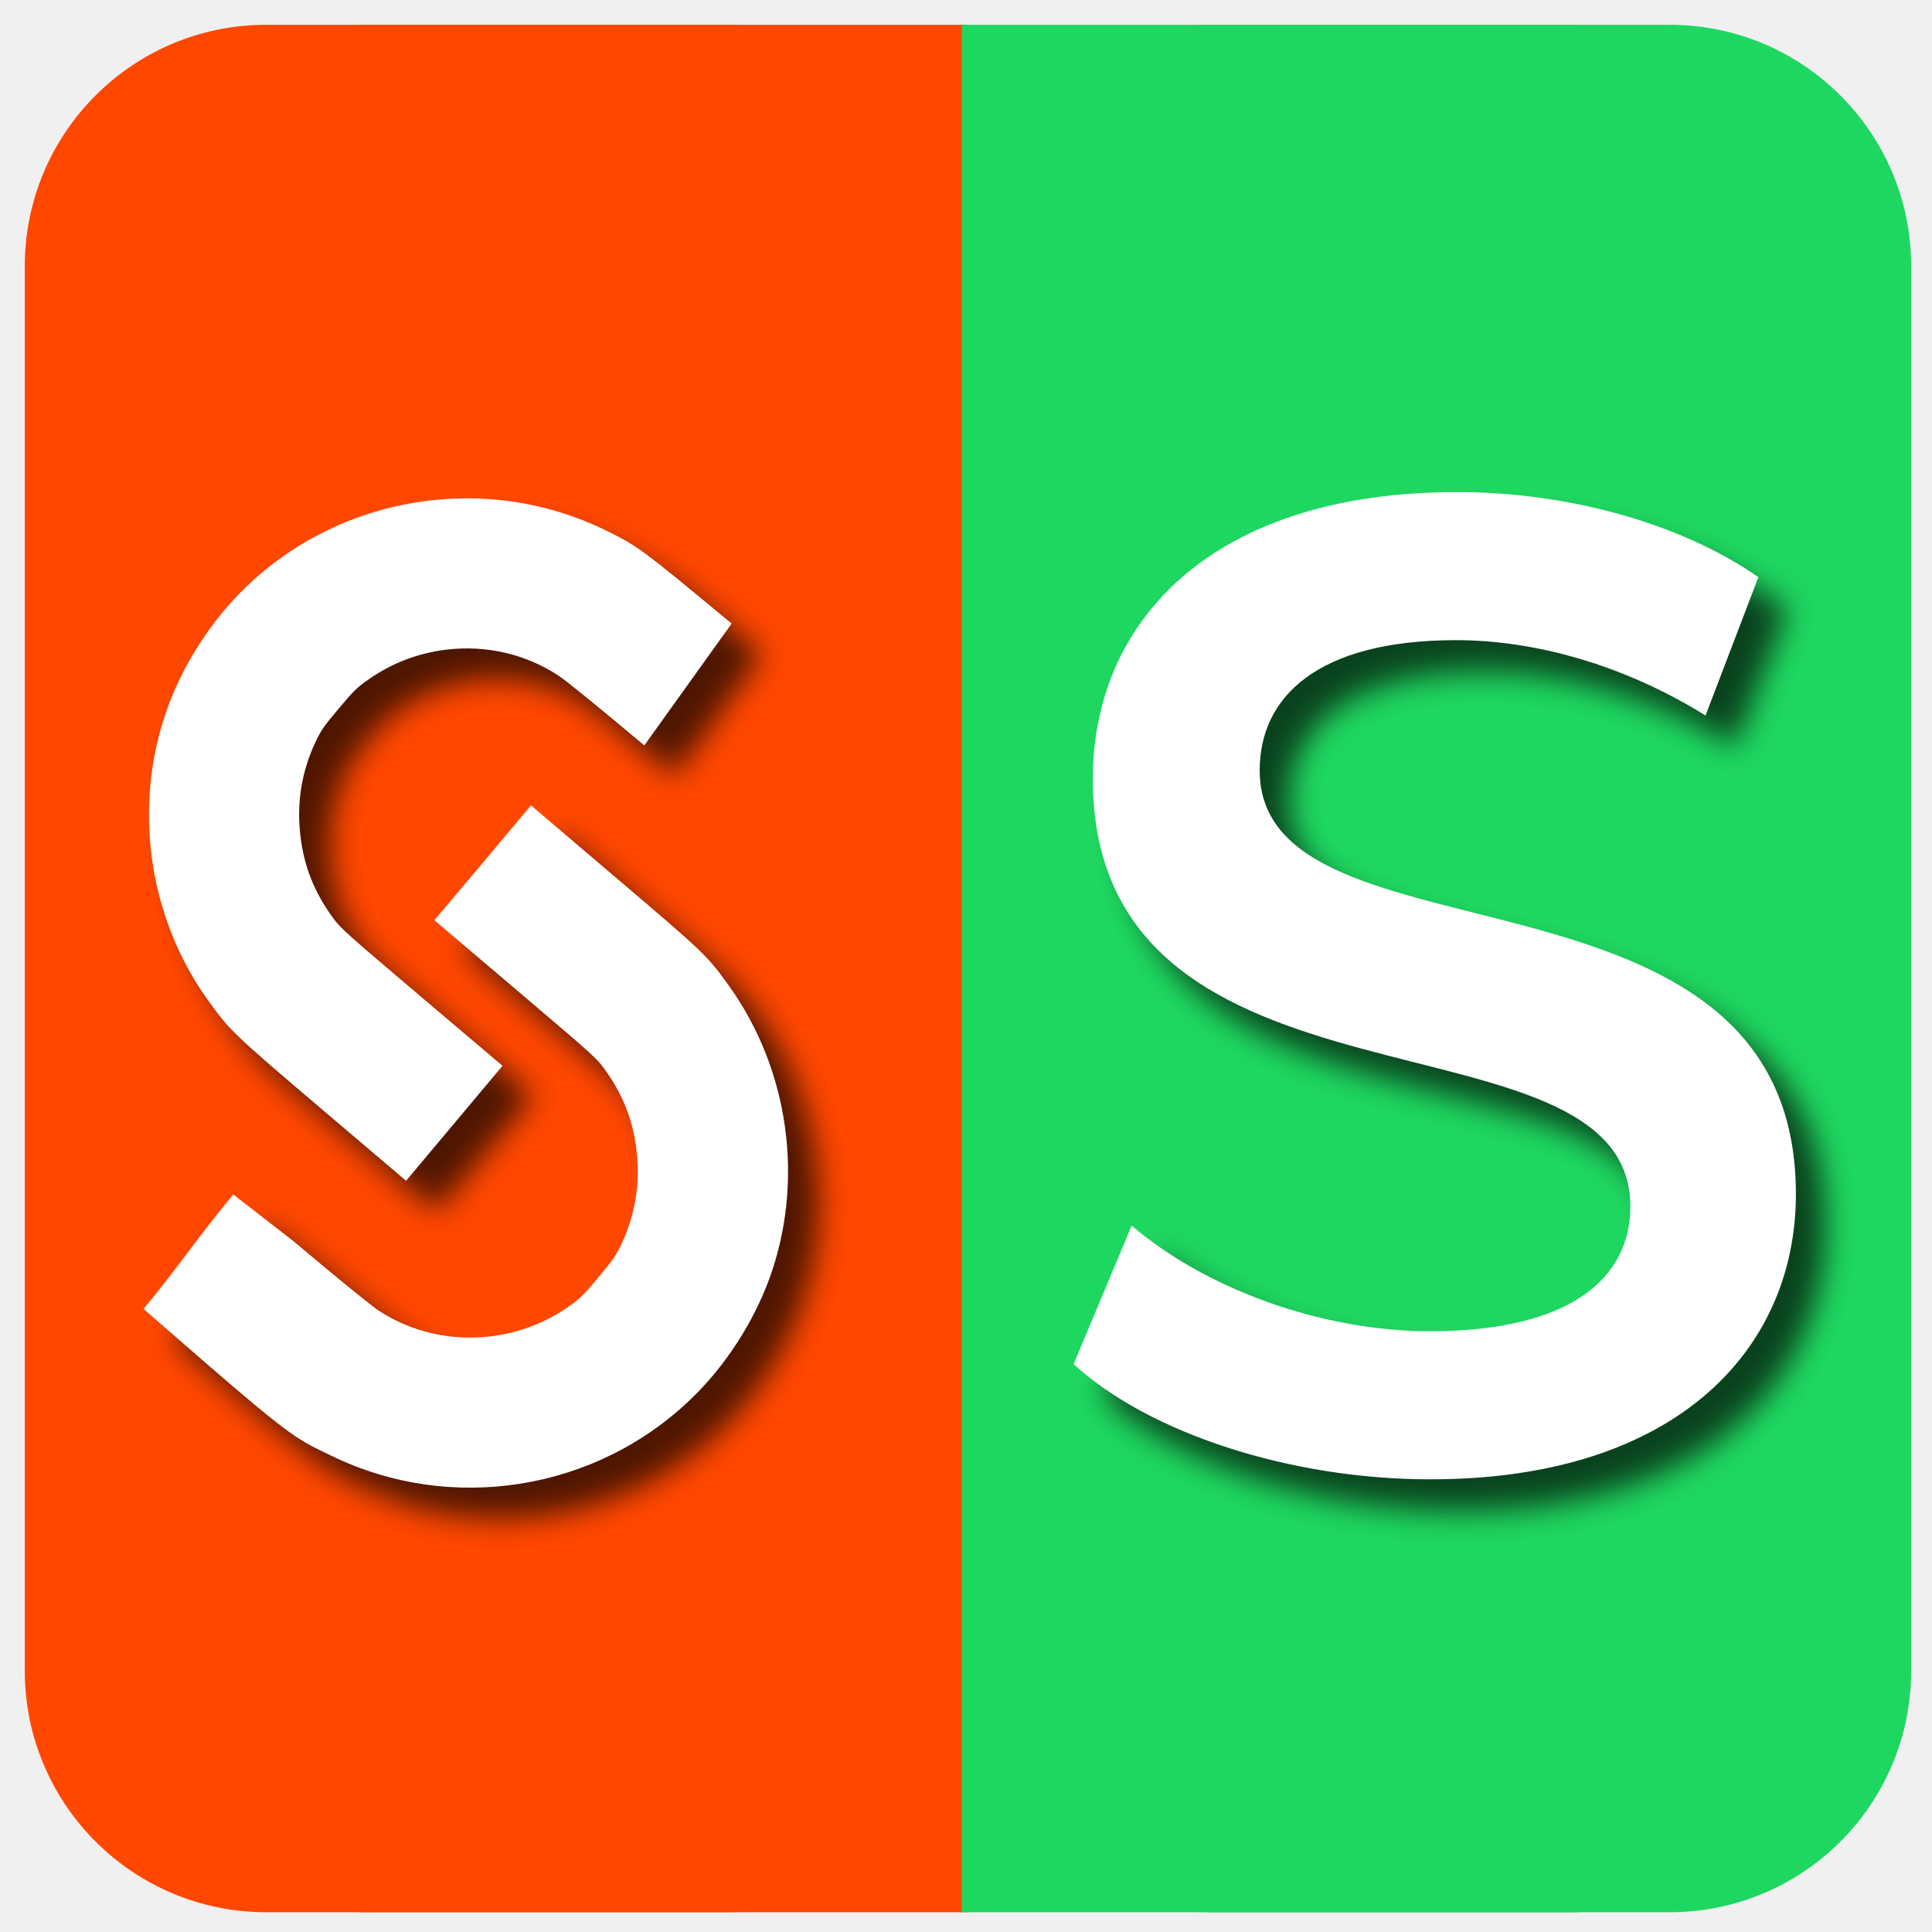
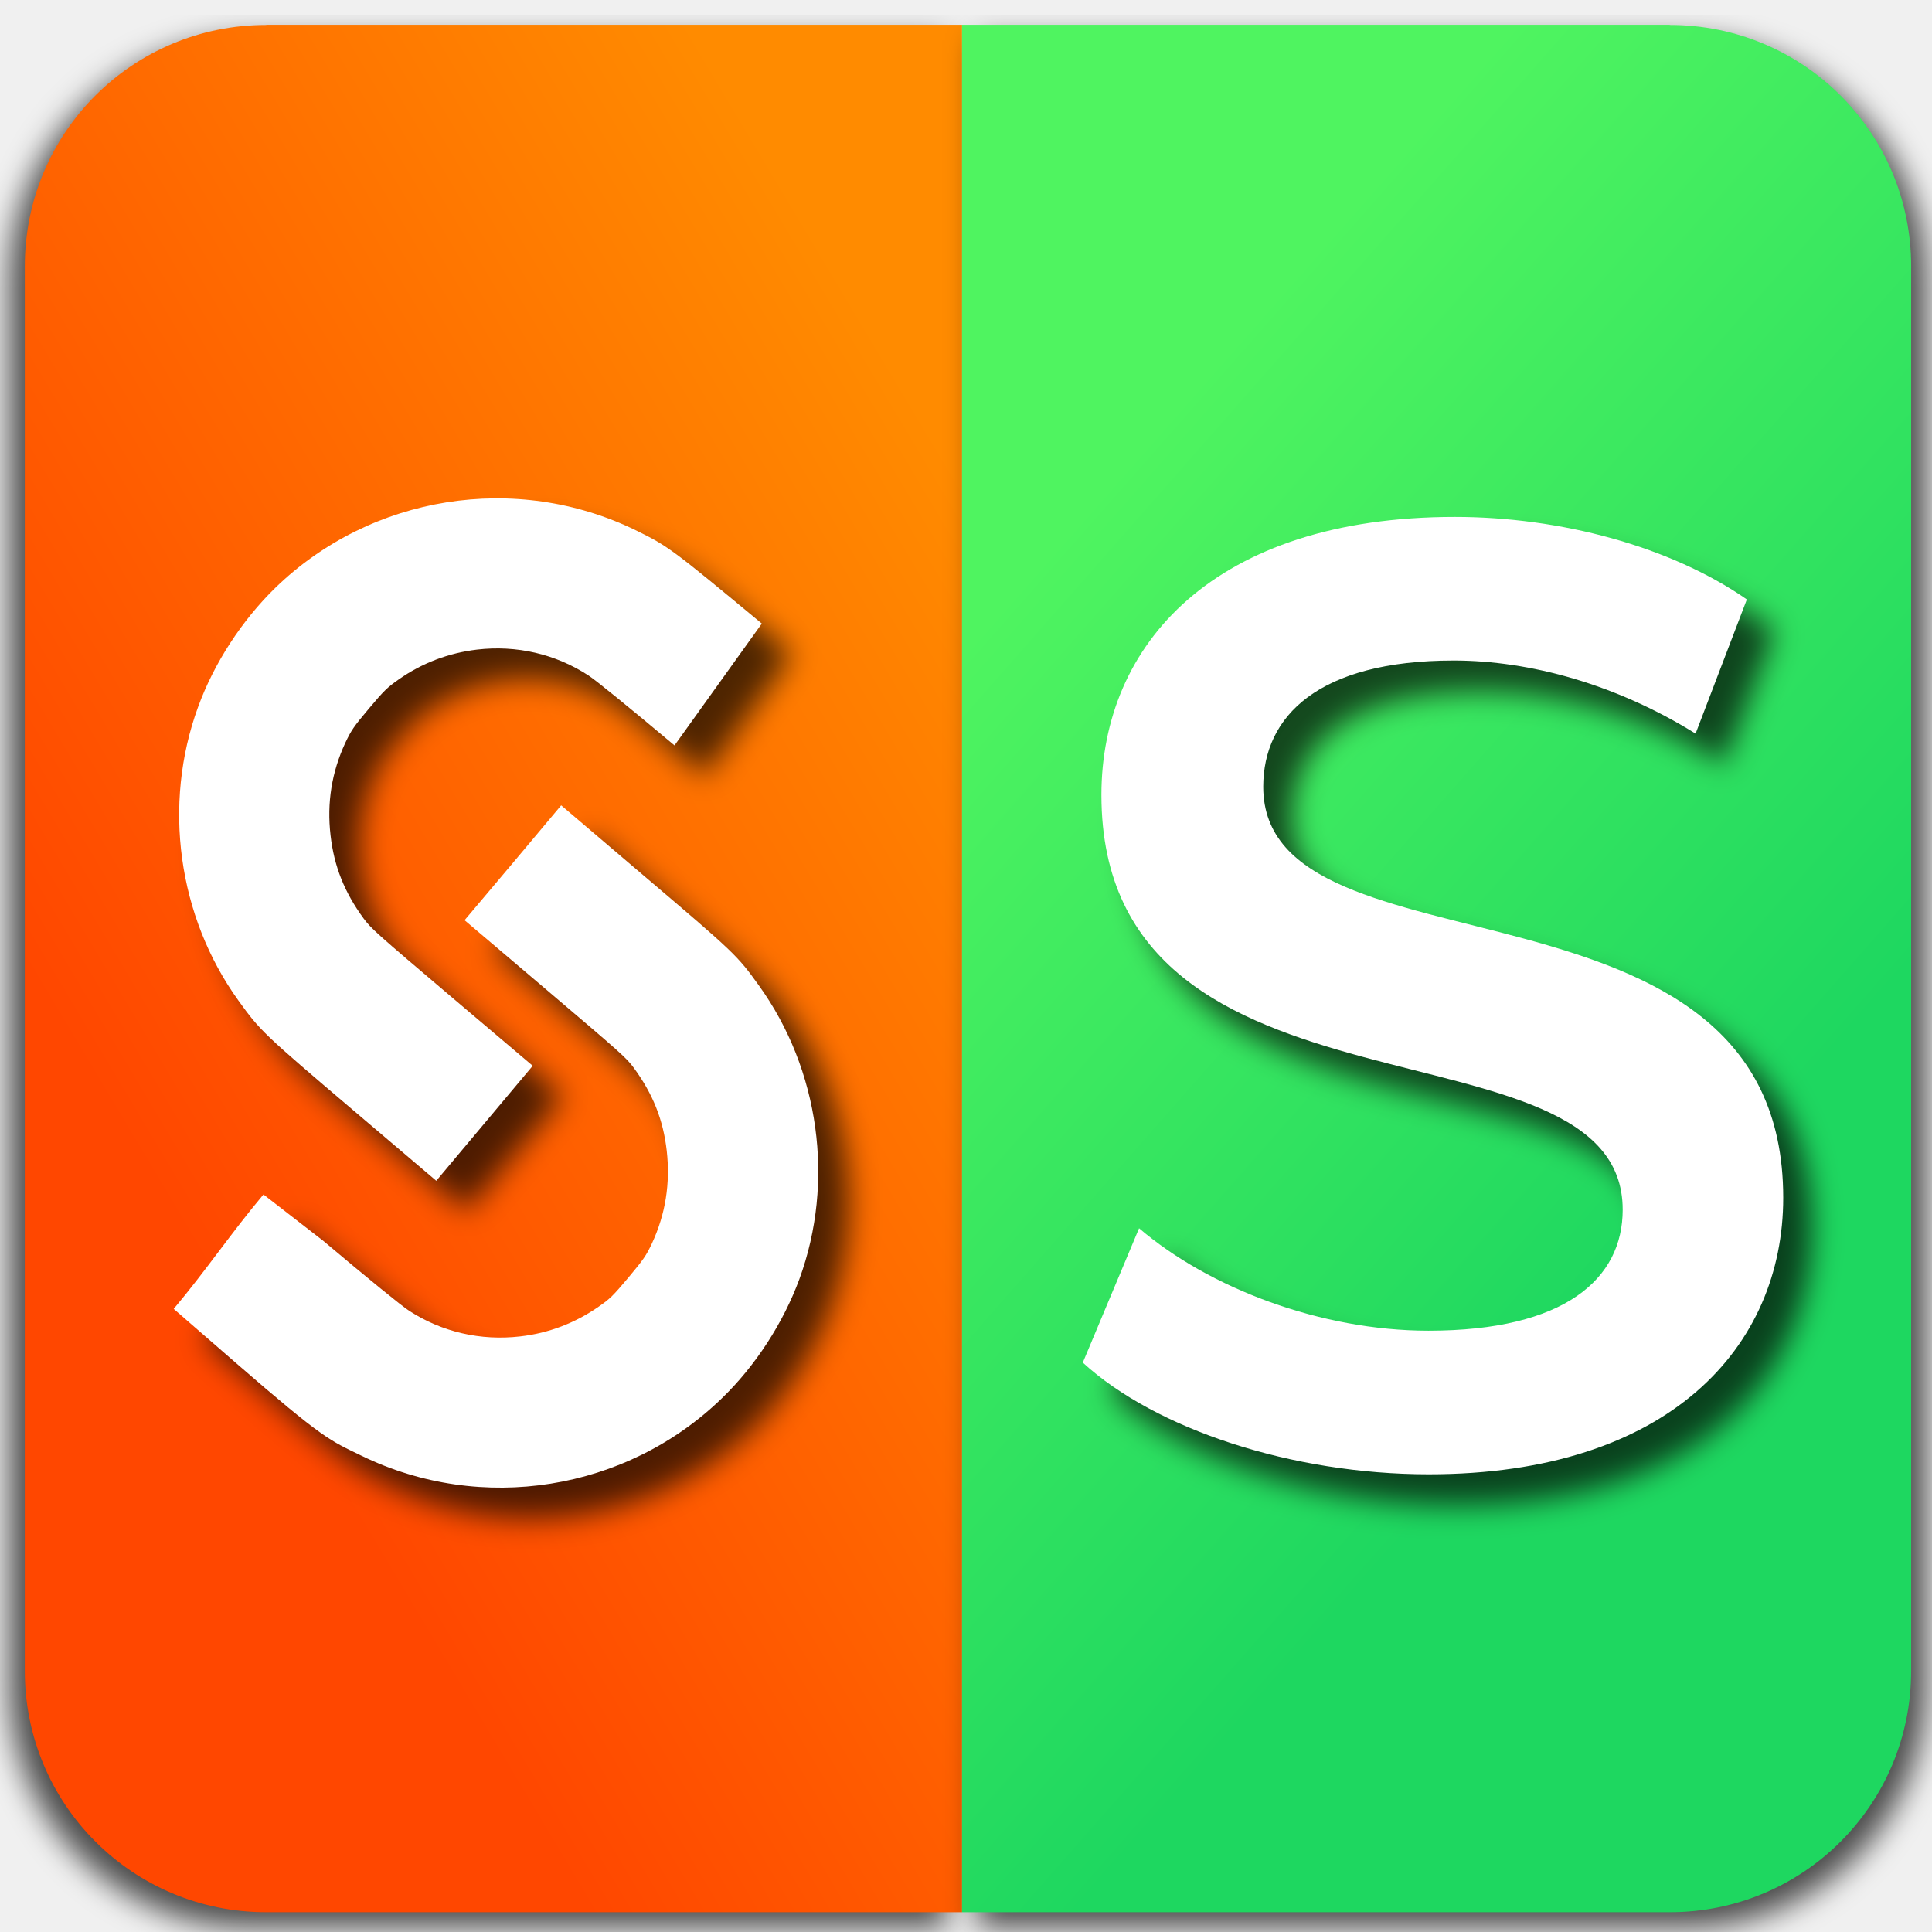
- <svg xmlns="http://www.w3.org/2000/svg" width="48" height="48" viewBox="0 0 12.7 12.7" version="1.1" id="svg5">
+ <svg xmlns="http://www.w3.org/2000/svg" xmlns:xlink="http://www.w3.org/1999/xlink" width="48" height="48" viewBox="0 0 12.7 12.7" version="1.1" id="svg5">
  <defs id="defs2">
+     <linearGradient id="linearGradient3330">
+       <stop style="stop-color:#1ed760;stop-opacity:1;" offset="0" id="stop3326" />
+       <stop style="stop-color:#4ff460;stop-opacity:1" offset="1" id="stop3328" />
+     </linearGradient>
+     <linearGradient id="linearGradient2631">
+       <stop style="stop-color:#ff4700;stop-opacity:1;" offset="0" id="stop2627" />
+       <stop style="stop-color:#ff8b00;stop-opacity:1" offset="1" id="stop2629" />
+     </linearGradient>
+     <linearGradient id="linearGradient1371">
+       <stop style="stop-color:#ff4700;stop-opacity:1;" offset="0" id="stop1367" />
+       <stop style="stop-color:#ff4700;stop-opacity:0;" offset="1" id="stop1369" />
+     </linearGradient>
    <linearGradient id="linearGradient36023">
      <stop style="stop-color:#000000;stop-opacity:1;" offset="0" id="stop1123" />
      <stop style="stop-color:#1ed760;stop-opacity:1" offset="1" id="stop1125" />
    </linearGradient>
    <filter style="color-interpolation-filters:sRGB;" id="filter21754" x="-0.07" y="-0.07" width="1.171" height="1.171">
      <feFlood flood-opacity="0.498" flood-color="rgb(0,0,0)" result="flood" id="feFlood21744" />
      <feComposite in="flood" in2="SourceGraphic" operator="in" result="composite1" id="feComposite21746" />
      <feGaussianBlur in="composite1" stdDeviation="3" result="blur" id="feGaussianBlur21748" />
      <feOffset dx="5.988" dy="6" result="offset" id="feOffset21750" />
      <feComposite in="SourceGraphic" in2="offset" operator="over" result="fbSourceGraphic" id="feComposite21752" />
      <feColorMatrix result="fbSourceGraphicAlpha" in="fbSourceGraphic" values="0 0 0 -1 0 0 0 0 -1 0 0 0 0 -1 0 0 0 0 1 0" id="feColorMatrix21774" />
      <feFlood id="feFlood21776" flood-opacity="0.498" flood-color="rgb(0,0,0)" result="flood" in="fbSourceGraphic" />
      <feComposite in2="fbSourceGraphic" id="feComposite21778" in="flood" operator="in" result="composite1" />
      <feGaussianBlur id="feGaussianBlur21780" in="composite1" stdDeviation="3" result="blur" />
      <feOffset id="feOffset21782" dx="5.988" dy="6" result="offset" />
      <feComposite in2="offset" id="feComposite21784" in="fbSourceGraphic" operator="over" result="composite2" />
    </filter>
    <filter id="mask-powermask-path-effect46538_inverse" style="color-interpolation-filters:sRGB" height="100" width="100" x="-50" y="-50">
      <feColorMatrix id="mask-powermask-path-effect46538_primitive1" values="1" type="saturate" result="fbSourceGraphic" />
      <feColorMatrix id="mask-powermask-path-effect46538_primitive2" values="-1 0 0 0 1 0 -1 0 0 1 0 0 -1 0 1 0 0 0 1 0 " in="fbSourceGraphic" />
    </filter>
    <clipPath clipPathUnits="userSpaceOnUse" id="clipPath55611">
      <ellipse style="display:none;fill:#ffffff;fill-opacity:1;stroke:#0079c1;stroke-width:13.016;stroke-linecap:butt;stroke-miterlimit:4;stroke-dasharray:none;stroke-opacity:1;paint-order:stroke fill markers" id="circle55613" cx="322.818" cy="154.612" rx="182.402" ry="182.288" />
      <path style="fill:#ffffff;fill-opacity:1;stroke:#0079c1;stroke-width:13.016;stroke-linecap:butt;stroke-miterlimit:4;stroke-dasharray:none;stroke-opacity:1;paint-order:stroke fill markers" class="powerclip" id="lpe_path-effect55615" d="M -2.994,-3 H 422.994 V 422.732 H -2.994 Z M 505.219,154.612 A 182.402,182.288 0 0 0 322.818,-27.676 182.402,182.288 0 0 0 140.416,154.612 182.402,182.288 0 0 0 322.818,336.9 182.402,182.288 0 0 0 505.219,154.612 Z" />
    </clipPath>
    <filter style="color-interpolation-filters:sRGB;" id="filter65122" x="-0.031" y="-0.028" width="1.073" height="1.067">
      <feFlood flood-opacity="0.498" flood-color="rgb(0,0,0)" result="flood" id="feFlood65112" />
      <feComposite in="flood" in2="SourceGraphic" operator="in" result="composite1" id="feComposite65114" />
      <feGaussianBlur in="composite1" stdDeviation="0.1" result="blur" id="feGaussianBlur65116" />
      <feOffset dx="0.1" dy="0.1" result="offset" id="feOffset65118" />
      <feComposite in="SourceGraphic" in2="offset" operator="over" result="composite2" id="feComposite65120" />
    </filter>
    <filter style="color-interpolation-filters:sRGB;" id="filter21173" x="-0.057" y="-0.037" width="1.161" height="1.105">
      <feFlood flood-opacity="0.694" flood-color="rgb(0,0,0)" result="flood" id="feFlood21163" />
      <feComposite in="flood" in2="SourceGraphic" operator="in" result="composite1" id="feComposite21165" />
      <feGaussianBlur in="composite1" stdDeviation="0.1" result="blur" id="feGaussianBlur21167" />
      <feOffset dx="0.2" dy="0.2" result="offset" id="feOffset21169" />
      <feComposite in="SourceGraphic" in2="offset" operator="over" result="composite2" id="feComposite21171" />
    </filter>
    <filter style="color-interpolation-filters:sRGB;" id="filter35296" x="-0.049" y="-0.038" width="1.139" height="1.108">
      <feFlood flood-opacity="0.694" flood-color="rgb(0,0,0)" result="flood" id="feFlood35286" />
      <feComposite in="flood" in2="SourceGraphic" operator="in" result="composite1" id="feComposite35288" />
      <feGaussianBlur in="composite1" stdDeviation="0.1" result="blur" id="feGaussianBlur35290" />
      <feOffset dx="0.2" dy="0.2" result="offset" id="feOffset35292" />
      <feComposite in="SourceGraphic" in2="offset" operator="over" result="composite2" id="feComposite35294" />
    </filter>
+     <linearGradient xlink:href="#linearGradient1371" id="linearGradient1373" x1="0.163" y1="6.367" x2="6.363" y2="6.367" gradientUnits="userSpaceOnUse" />
+     <linearGradient xlink:href="#linearGradient2631" id="linearGradient2606" x1="0.163" y1="6.367" x2="6.125" y2="2.811" gradientUnits="userSpaceOnUse" />
+     <linearGradient xlink:href="#linearGradient3330" id="linearGradient3332" x1="-12.563" y1="6.367" x2="-7.994" y2="2.348" gradientUnits="userSpaceOnUse" />
+     <filter style="color-interpolation-filters:sRGB;" id="filter3981" x="-0.054" y="-0.019" width="1.093" height="1.047">
+       <feFlood flood-opacity="0.694" flood-color="rgb(0,0,0)" result="flood" id="feFlood3971" />
+       <feComposite in="flood" in2="SourceGraphic" operator="in" result="composite1" id="feComposite3973" />
+       <feGaussianBlur in="composite1" stdDeviation="0.1" result="blur" id="feGaussianBlur3975" />
+       <feOffset dx="-0.1" dy="0.1" result="offset" id="feOffset3977" />
+       <feComposite in="SourceGraphic" in2="offset" operator="over" result="composite2" id="feComposite3979" />
+     </filter>
+     <filter style="color-interpolation-filters:sRGB;" id="filter3993" x="-0.055" y="-0.019" width="1.094" height="1.047">
+       <feFlood flood-opacity="0.694" flood-color="rgb(0,0,0)" result="flood" id="feFlood3983" />
+       <feComposite in="flood" in2="SourceGraphic" operator="in" result="composite1" id="feComposite3985" />
+       <feGaussianBlur in="composite1" stdDeviation="0.1" result="blur" id="feGaussianBlur3987" />
+       <feOffset dx="-0.1" dy="0.1" result="offset" id="feOffset3989" />
+       <feComposite in="SourceGraphic" in2="offset" operator="over" result="composite2" id="feComposite3991" />
+     </filter>
  </defs>
  <g id="layer1">
-     <rect style="mix-blend-mode:normal;fill:#ff4700;fill-opacity:1;stroke:none;stroke-width:0.207;stroke-linecap:butt;stroke-miterlimit:4;stroke-dasharray:none;stroke-opacity:1;paint-order:normal" id="rect19395-6" width="6.2" height="12.407" x="0.163" y="0.163" rx="1.587" ry="1.587" />
-     <rect style="mix-blend-mode:normal;fill:#ff4700;fill-opacity:1;stroke:none;stroke-width:0.166;stroke-linecap:butt;stroke-miterlimit:4;stroke-dasharray:none;stroke-opacity:1;paint-order:normal" id="rect19395-6-7" width="4.001" height="12.407" x="2.362" y="0.163" />
-     <g id="g19680" style="filter:url(#filter21173)" transform="translate(-0.2645859)">
+     <g id="g1185" style="fill:url(#linearGradient1373);fill-opacity:1;filter:url(#filter3993)">
+       <path id="rect19395-6" style="fill:url(#linearGradient2606);fill-opacity:1;stroke-width:0.207" d="m 1.751,0.163 c 1.532,0 -2.769,-1.48e-6 4.573,0 V 12.57 l -4.573,-10e-7 c -0.879,0 -1.588,-0.708 -1.588,-1.587 V 1.751 c 0,-0.879 0.708,-1.587 1.588,-1.587 z" />
+     </g>
+     <g id="g19680" style="filter:url(#filter21173)" transform="translate(-0.06614841)">
      <path style="fill:#ffffff;fill-opacity:1;stroke:none;stroke-width:0.01;stroke-opacity:1" d="M 1.877,3.863 C 2.505,3.254 3.459,3.102 4.246,3.486 4.456,3.589 4.48,3.606 5.074,4.099 L 4.5,4.9 C 4.189,4.639 3.982,4.471 3.934,4.44 3.718,4.299 3.462,4.24 3.203,4.27 c -0.187,0.022 -0.362,0.088 -0.517,0.197 -0.074,0.052 -0.094,0.071 -0.195,0.191 -0.101,0.12 -0.116,0.143 -0.155,0.225 -0.089,0.192 -0.122,0.394 -0.097,0.608 0.023,0.203 0.091,0.374 0.217,0.546 0.05,0.067 0.076,0.091 0.582,0.52 L 3.568,7.006 3.251,7.384 2.934,7.762 2.389,7.299 C 1.796,6.795 1.776,6.775 1.634,6.578 1.235,6.025 1.134,5.288 1.368,4.648 1.473,4.359 1.657,4.077 1.877,3.863 Z" id="path17679" />
      <path style="fill:#ffffff;fill-opacity:1;stroke:none;stroke-width:0.01;stroke-opacity:1" d="M 4.811,9.192 C 4.183,9.801 3.229,9.953 2.442,9.569 2.232,9.467 2.197,9.463 1.614,8.957 L 1.208,8.604 C 1.42,8.352 1.586,8.104 1.798,7.852 L 2.189,8.155 C 2.499,8.416 2.707,8.585 2.755,8.616 2.97,8.756 3.226,8.815 3.485,8.785 3.672,8.764 3.847,8.697 4.002,8.589 4.077,8.537 4.096,8.518 4.197,8.398 4.298,8.277 4.313,8.255 4.352,8.173 4.441,7.981 4.473,7.779 4.449,7.565 4.426,7.361 4.358,7.191 4.232,7.019 4.182,6.952 4.155,6.928 3.65,6.499 L 3.12,6.049 3.438,5.672 3.755,5.294 4.299,5.757 C 4.892,6.261 4.913,6.28 5.054,6.477 5.453,7.03 5.555,7.768 5.321,8.408 5.215,8.696 5.032,8.979 4.811,9.192 Z" id="path17679-6" />
      <text xml:space="preserve" style="font-size:10.583px;line-height:1.25;font-family:Montserrat;-inkscape-font-specification:Montserrat;stroke-width:0.265" x="7.855" y="6.763" id="text11338">
        <tspan id="tspan11336" style="stroke-width:0.265" x="7.855" y="6.763" />
      </text>
    </g>
  </g>
  <g id="layer3">
-     <rect style="mix-blend-mode:normal;fill:#1ed760;fill-opacity:1;stroke:none;stroke-width:0.207;stroke-linecap:butt;stroke-miterlimit:4;stroke-dasharray:none;stroke-opacity:1;paint-order:normal" id="rect19395-6-5" width="6.2" height="12.407" x="-12.563" y="0.163" rx="1.587" ry="1.587" transform="scale(-1,1)" />
-     <rect style="mix-blend-mode:normal;fill:#1ed760;fill-opacity:1;stroke:none;stroke-width:0.167;stroke-linecap:butt;stroke-miterlimit:4;stroke-dasharray:none;stroke-opacity:1;paint-order:normal" id="rect19395-6-7-3" width="4.054" height="12.407" x="-10.377" y="0.163" transform="scale(-1,1)" />
+     <path id="rect19395-6-5" style="fill:url(#linearGradient3332);fill-opacity:1;stroke-width:0.207;filter:url(#filter3981)" transform="scale(-1,1)" d="m -10.976,0.163 h 4.652 V 12.57 l -4.652,-10e-7 c -0.879,0 -1.587,-0.708 -1.587,-1.587 V 1.751 c 0,-0.879 0.708,-1.587 1.587,-1.587 z" />
  </g>
  <g id="layer4">
    <g id="g18414" style="fill:#ffffff;fill-opacity:1;stroke:none" />
  </g>
  <g id="layer2">
    <text xml:space="preserve" style="font-style:normal;font-variant:normal;font-weight:900;font-stretch:normal;font-size:10.583px;line-height:1.25;font-family:Montserrat;-inkscape-font-specification:'Montserrat Heavy';stroke-width:0.265" x="7.888" y="6.532" id="text17548">
      <tspan id="tspan17546" style="font-style:normal;font-variant:normal;font-weight:900;font-stretch:normal;font-family:Montserrat;-inkscape-font-specification:'Montserrat Heavy';stroke-width:0.265" x="7.888" y="6.532" />
    </text>
-     <g aria-label="S" transform="scale(0.9707597,1.030121)" id="text7977" style="font-weight:600;font-size:8.75px;line-height:1.25;font-family:Montserrat;-inkscape-font-specification:'Montserrat Semi-Bold';fill:#ffffff;stroke-width:0.219;filter:url(#filter35296)">
-       <path d="m 9.685,9.44 c 1.68,0 2.476,-0.84 2.476,-1.82 0,-2.249 -3.631,-1.4 -3.631,-2.704 0,-0.464 0.385,-0.831 1.33,-0.831 0.534,0 1.138,0.158 1.689,0.481 L 11.907,3.683 C 11.373,3.333 10.603,3.14 9.868,3.14 c -1.68,0 -2.468,0.84 -2.468,1.829 0,2.275 3.64,1.409 3.64,2.73 0,0.455 -0.403,0.796 -1.356,0.796 -0.753,0 -1.531,-0.28 -2.021,-0.674 L 7.27,8.705 C 7.777,9.143 8.731,9.44 9.685,9.44 Z" id="path34155" />
+     <g aria-label="S" transform="matrix(0.9413768,0,0,0.9989413,0.3219812,0.2612959)" id="text7977" style="font-weight:600;font-size:8.75px;line-height:1.25;font-family:Montserrat;-inkscape-font-specification:'Montserrat Semi-Bold';fill:#ffffff;stroke-width:0.219;filter:url(#filter35296)">
+       <path d="m 9.634,9.44 c 1.68,0 2.476,-0.84 2.476,-1.82 0,-2.249 -3.631,-1.4 -3.631,-2.704 0,-0.464 0.385,-0.831 1.33,-0.831 0.534,0 1.138,0.158 1.689,0.481 L 11.856,3.683 C 11.322,3.333 10.552,3.14 9.817,3.14 c -1.68,0 -2.468,0.84 -2.468,1.829 0,2.275 3.64,1.409 3.64,2.73 0,0.455 -0.403,0.796 -1.356,0.796 -0.753,0 -1.531,-0.28 -2.021,-0.674 L 7.219,8.705 C 7.726,9.143 8.68,9.44 9.634,9.44 Z" id="path34155" />
    </g>
  </g>
</svg>
